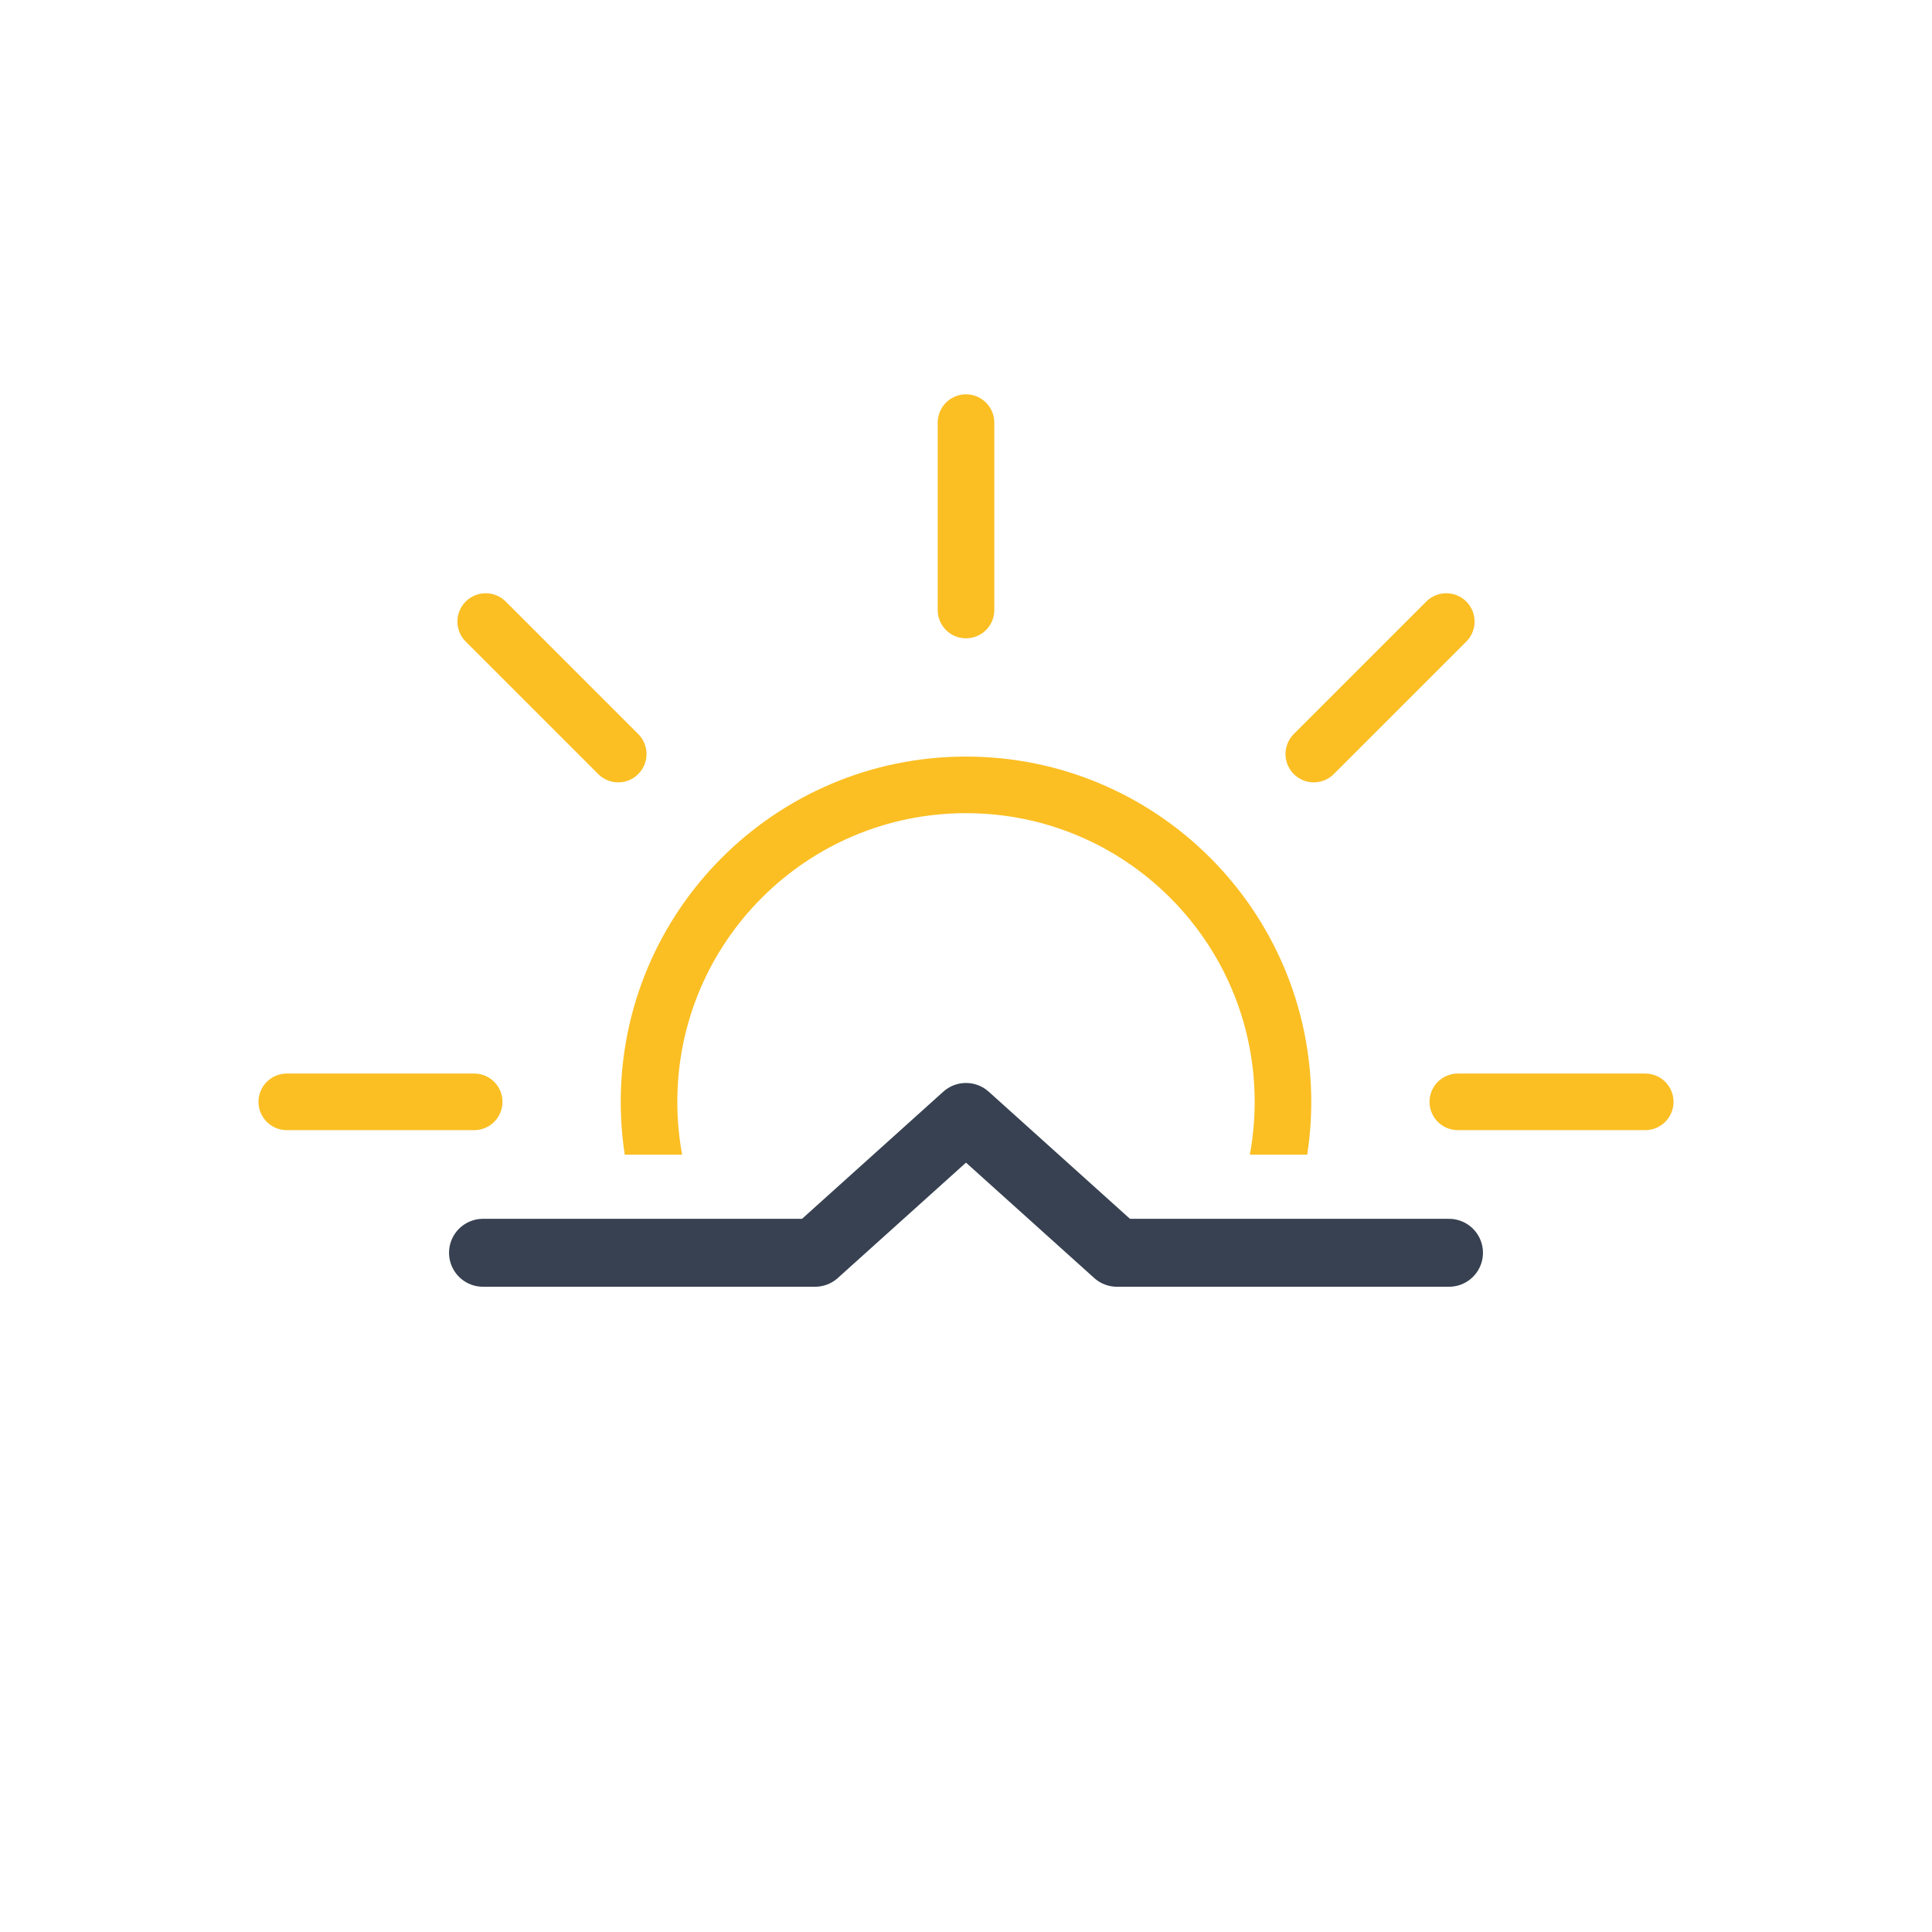
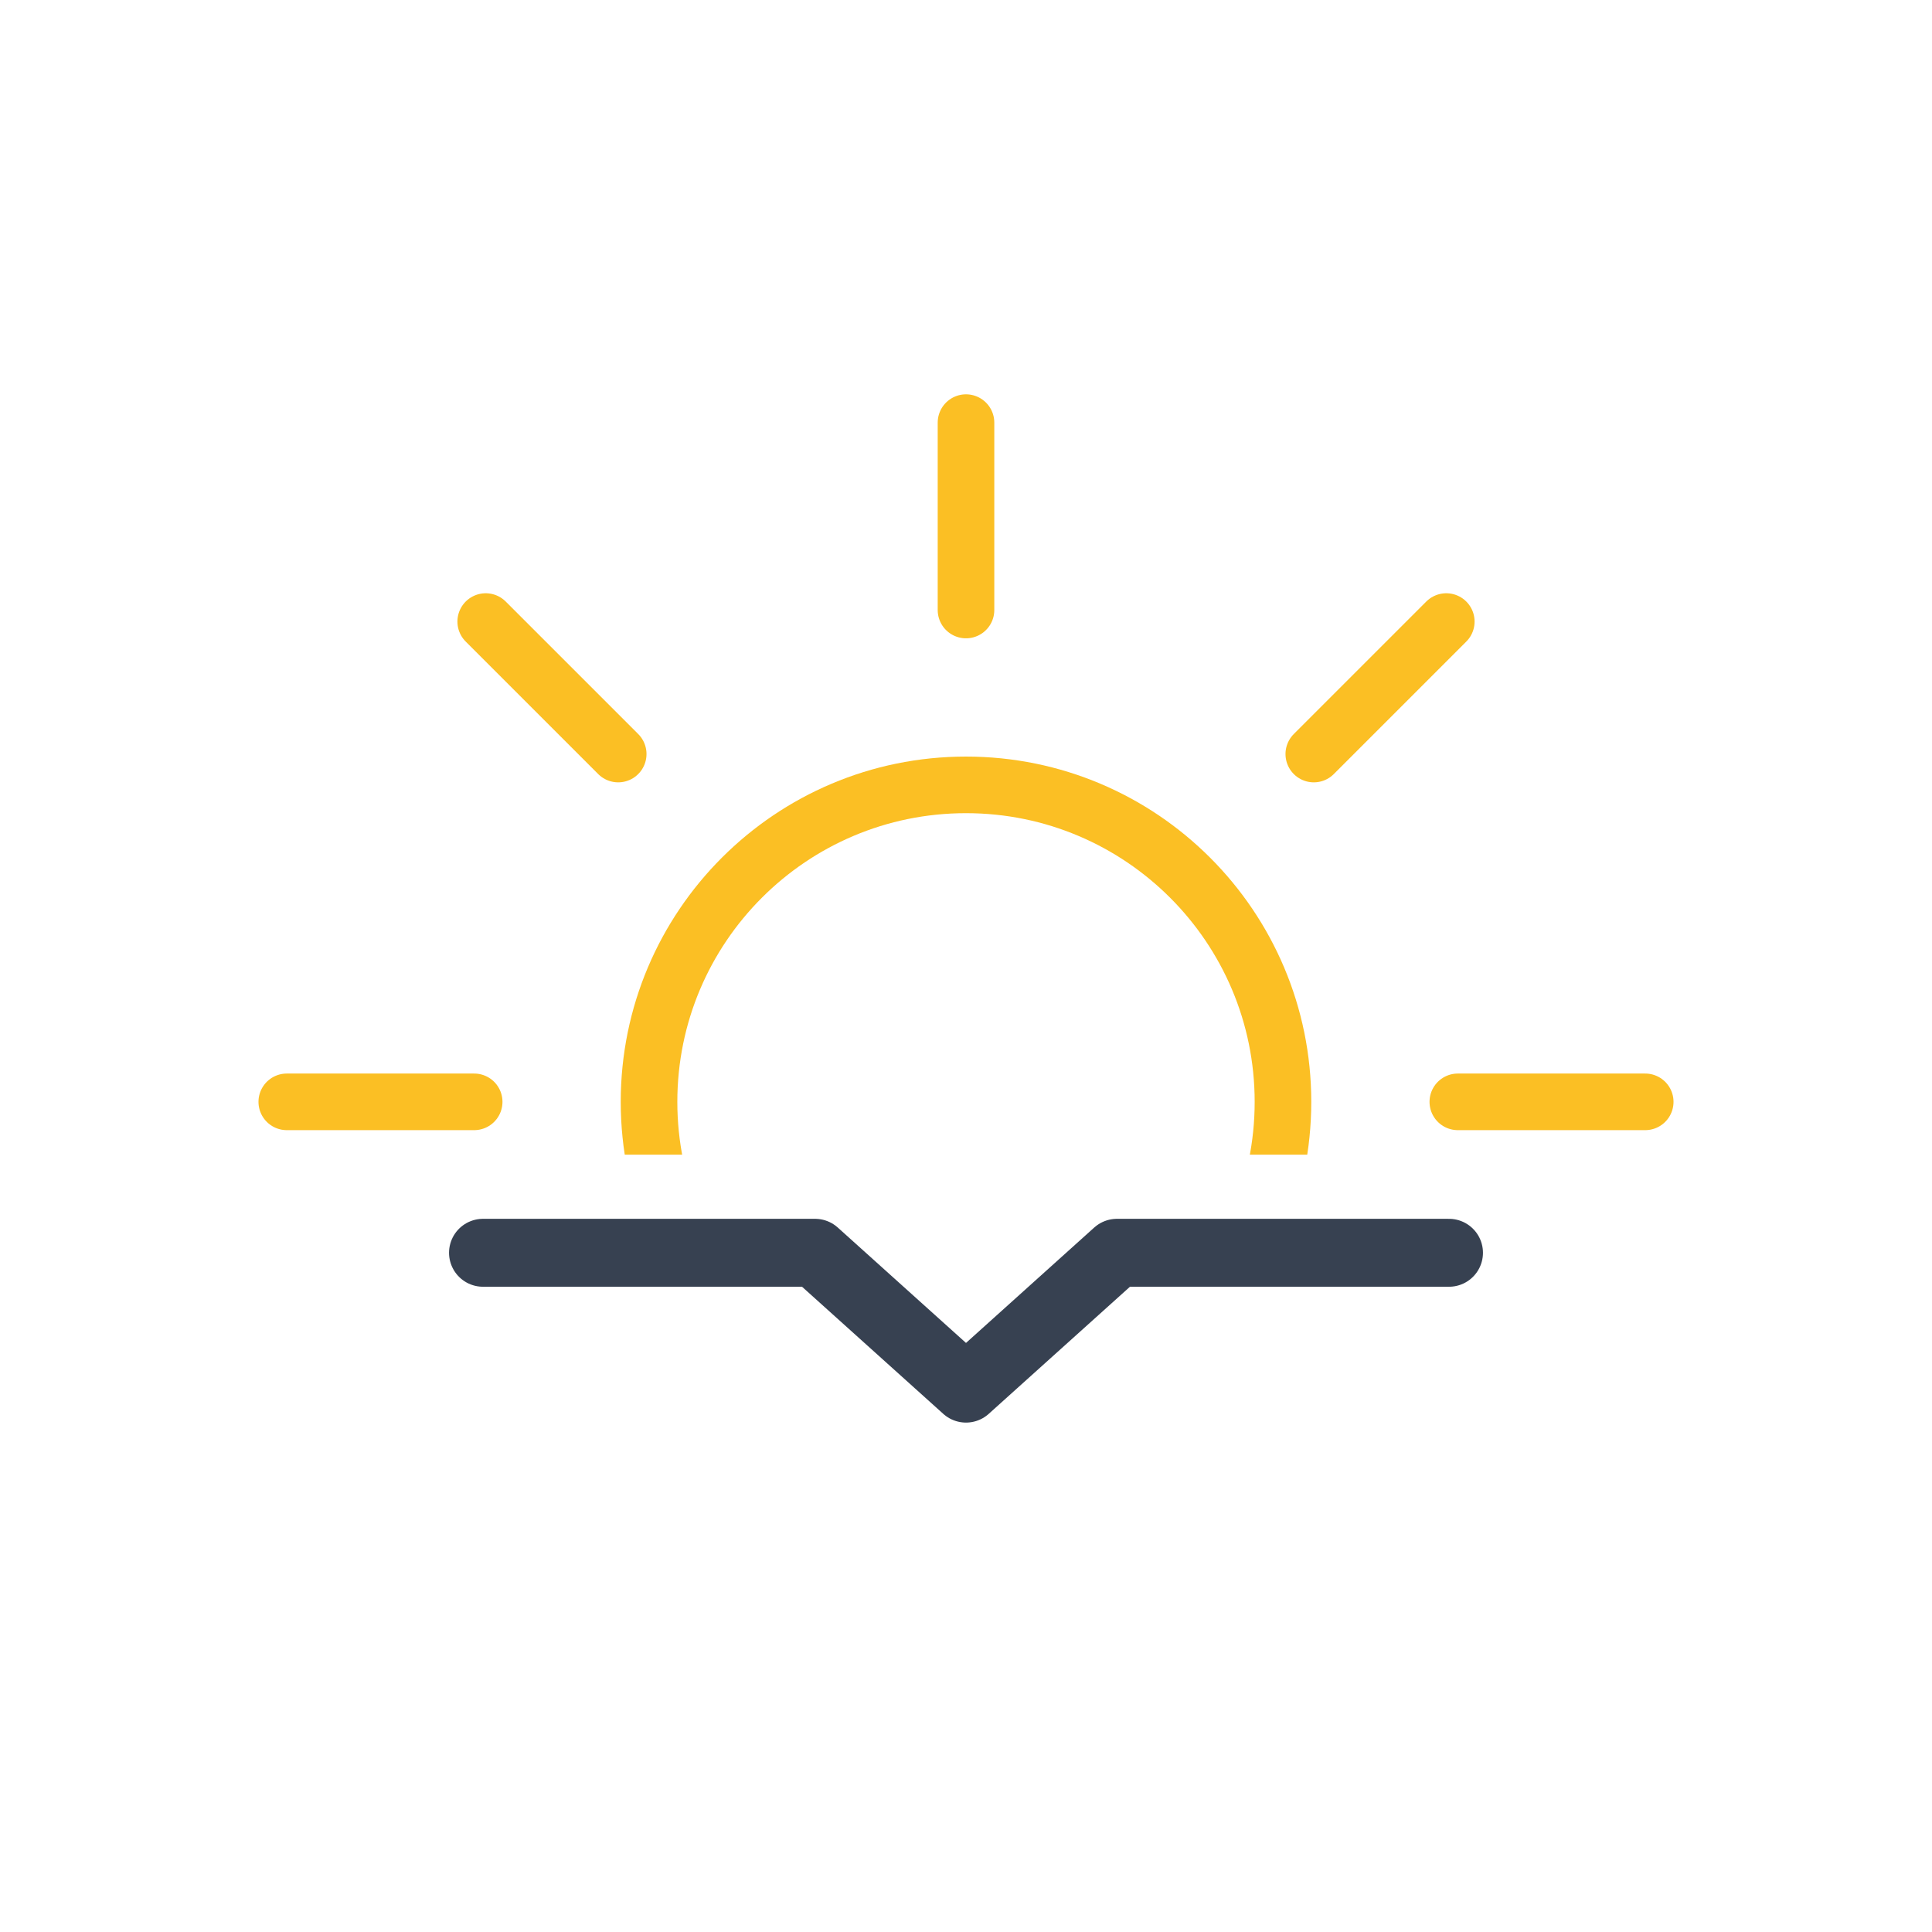
<svg xmlns="http://www.w3.org/2000/svg" xmlns:xlink="http://www.w3.org/1999/xlink" viewBox="0 0 512 512">
  <defs>
    <clipPath id="sunrise-static-symbol-a">
-       <path d="M512,306H304l-35.86-31.38a18.44,18.44,0,0,0-24.28,0L208,306H0V0H512Z" fill="none" />
+       <path d="M512,306H296.08a21.5,21.5,0,0,0-14.16,5.32L256,334l-25.92-22.68A21.5,21.5,0,0,0,215.92,306H0V0H512Z" fill="none" />
    </clipPath>
    <symbol id="sunrise-static-symbol-b" viewBox="0 0 375 375">
      <circle cx="187.5" cy="187.5" r="84" fill="none" stroke="#fbbf24" stroke-miterlimit="10" stroke-width="15" />
      <path d="M187.5,57.16V7.5m0,360V317.84M279.67,95.33l35.11-35.11M60.22,314.78l35.11-35.11m0-184.34L60.22,60.22M314.78,314.78l-35.11-35.11M57.16,187.5H7.5m360,0H317.84" fill="none" stroke="#fbbf24" stroke-linecap="round" stroke-miterlimit="10" stroke-width="15" />
    </symbol>
  </defs>
  <g clip-path="url(#sunrise-static-symbol-a)">
    <use width="375" height="375" transform="translate(68.5 104.5)" xlink:href="#sunrise-static-symbol-b" />
  </g>
-   <polyline points="128 332 216 332 256 296 296 332 384 332" fill="none" stroke="#374151" stroke-linecap="round" stroke-linejoin="round" stroke-width="18" />
+   <polyline points="128 332 216 332 256 368 296 332 384 332" fill="none" stroke="#374151" stroke-linecap="round" stroke-linejoin="round" stroke-width="18" />
</svg>
